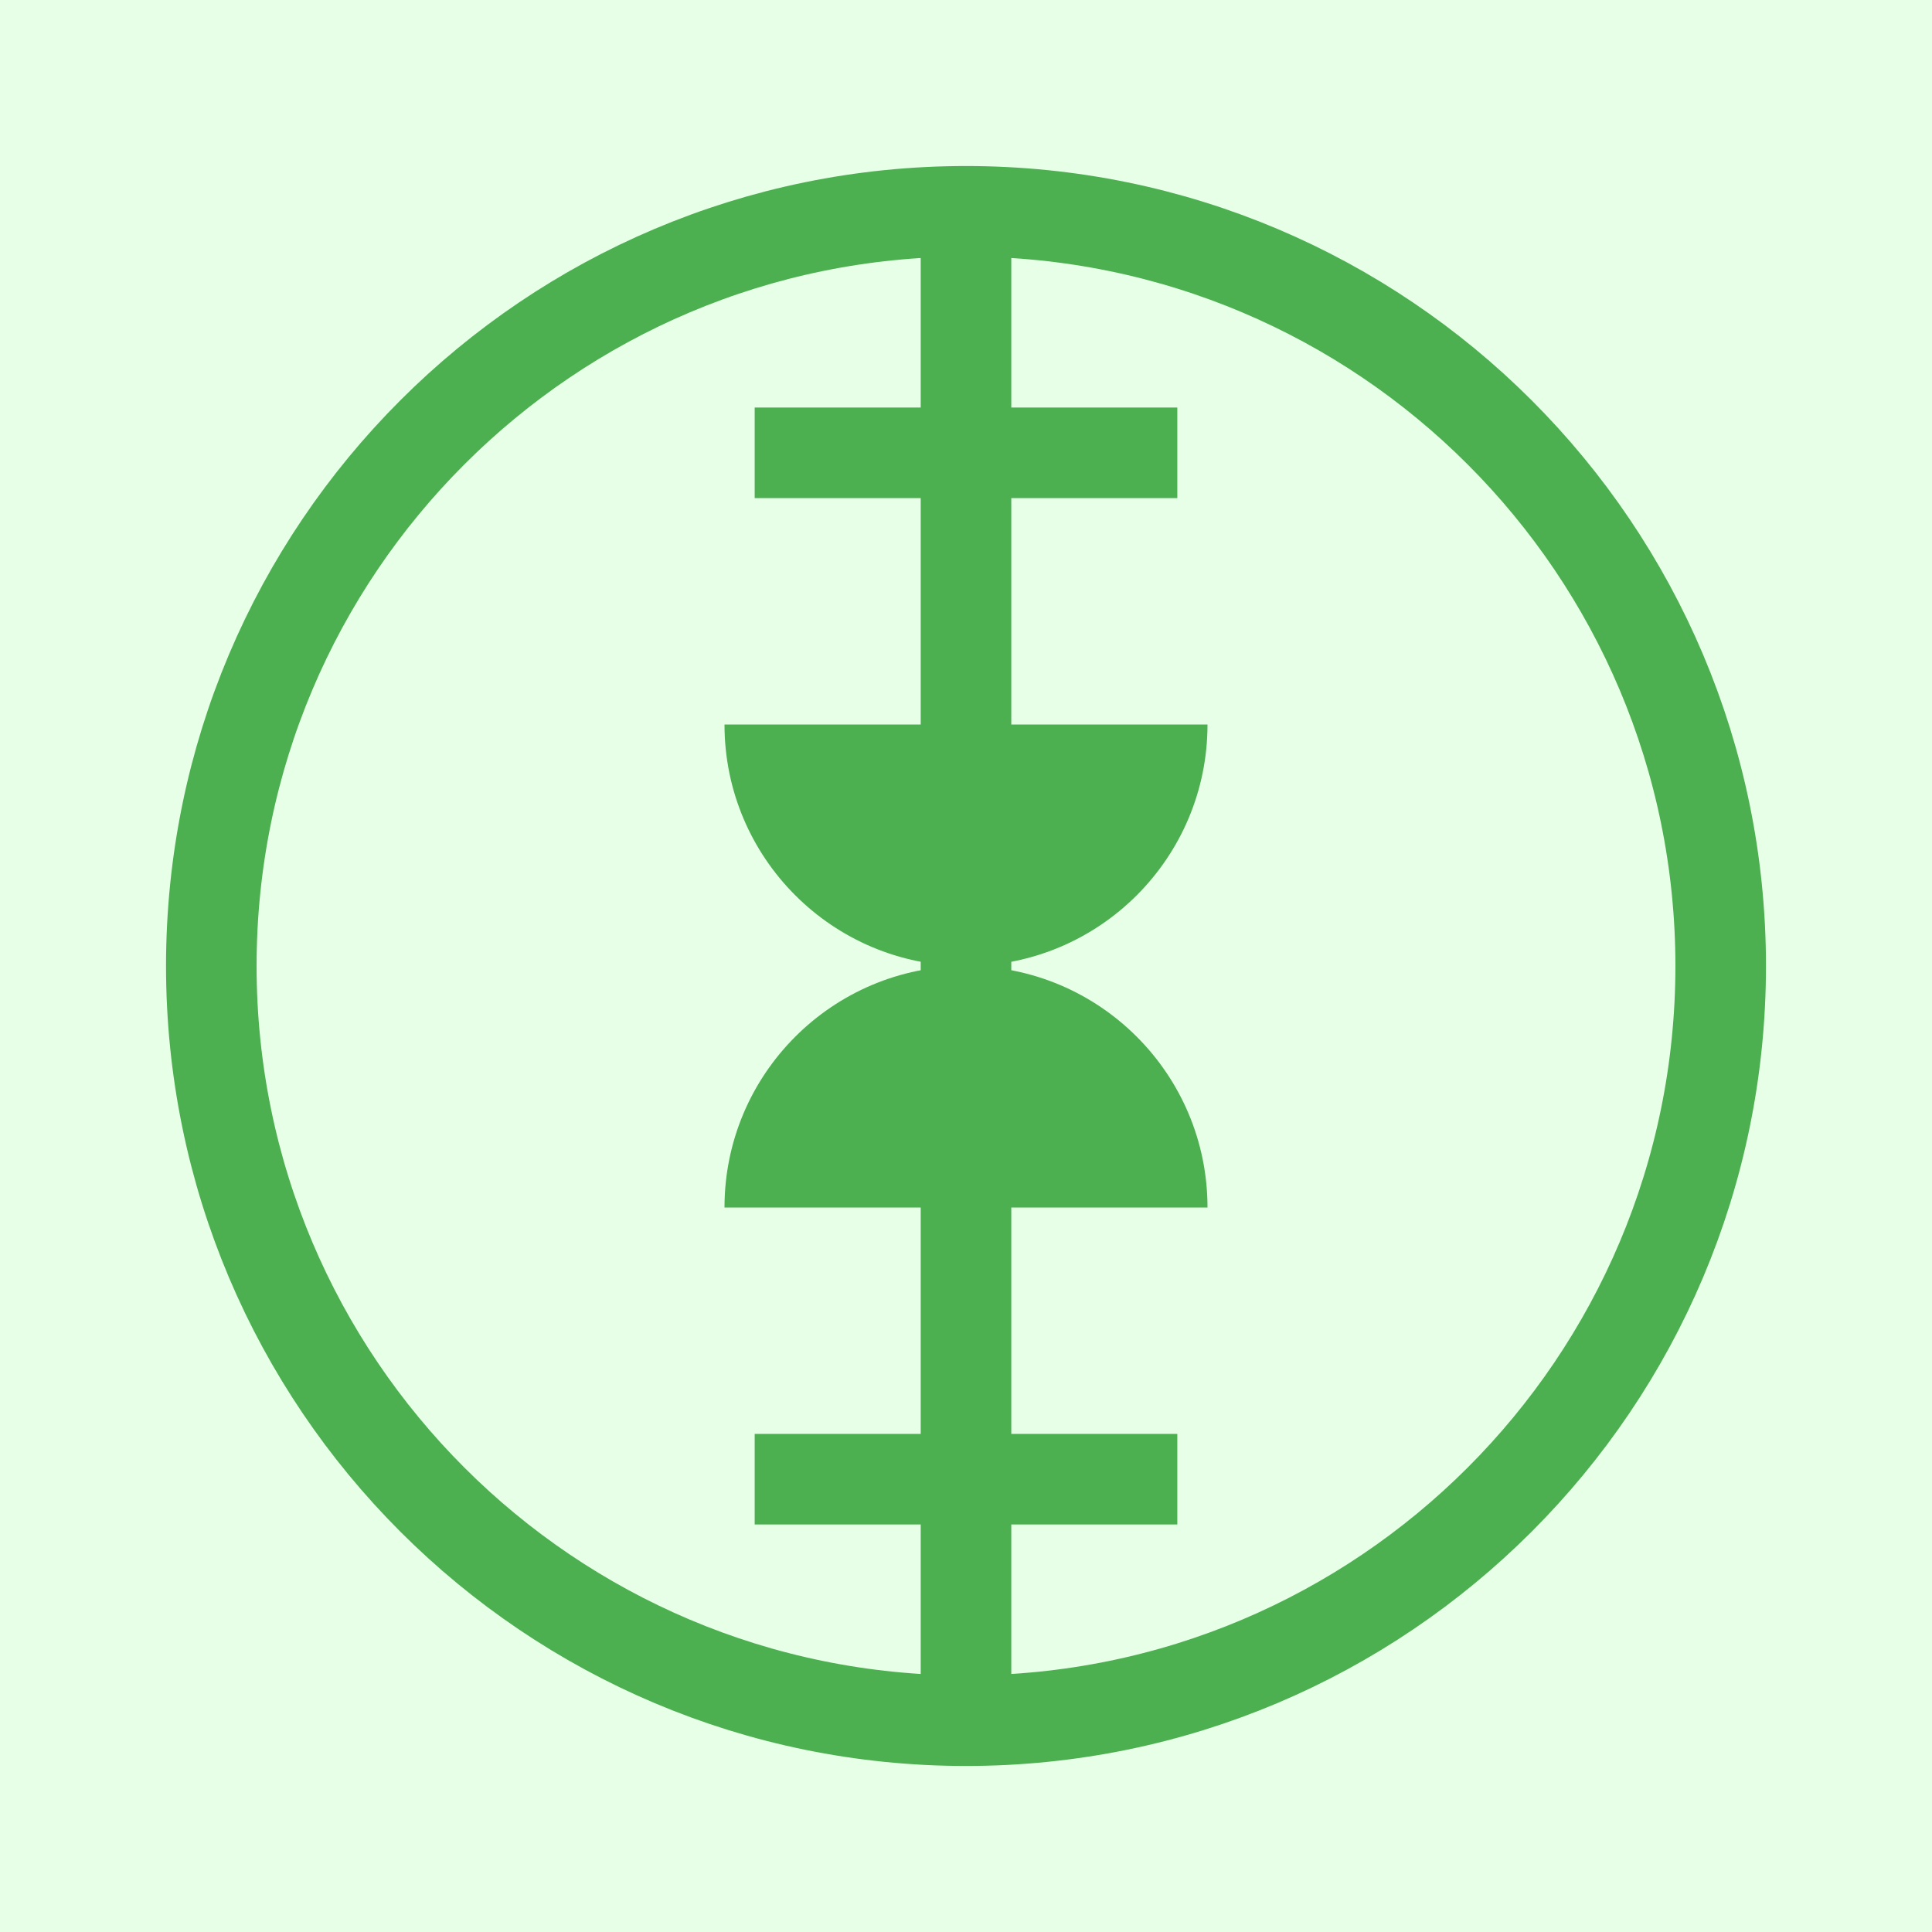
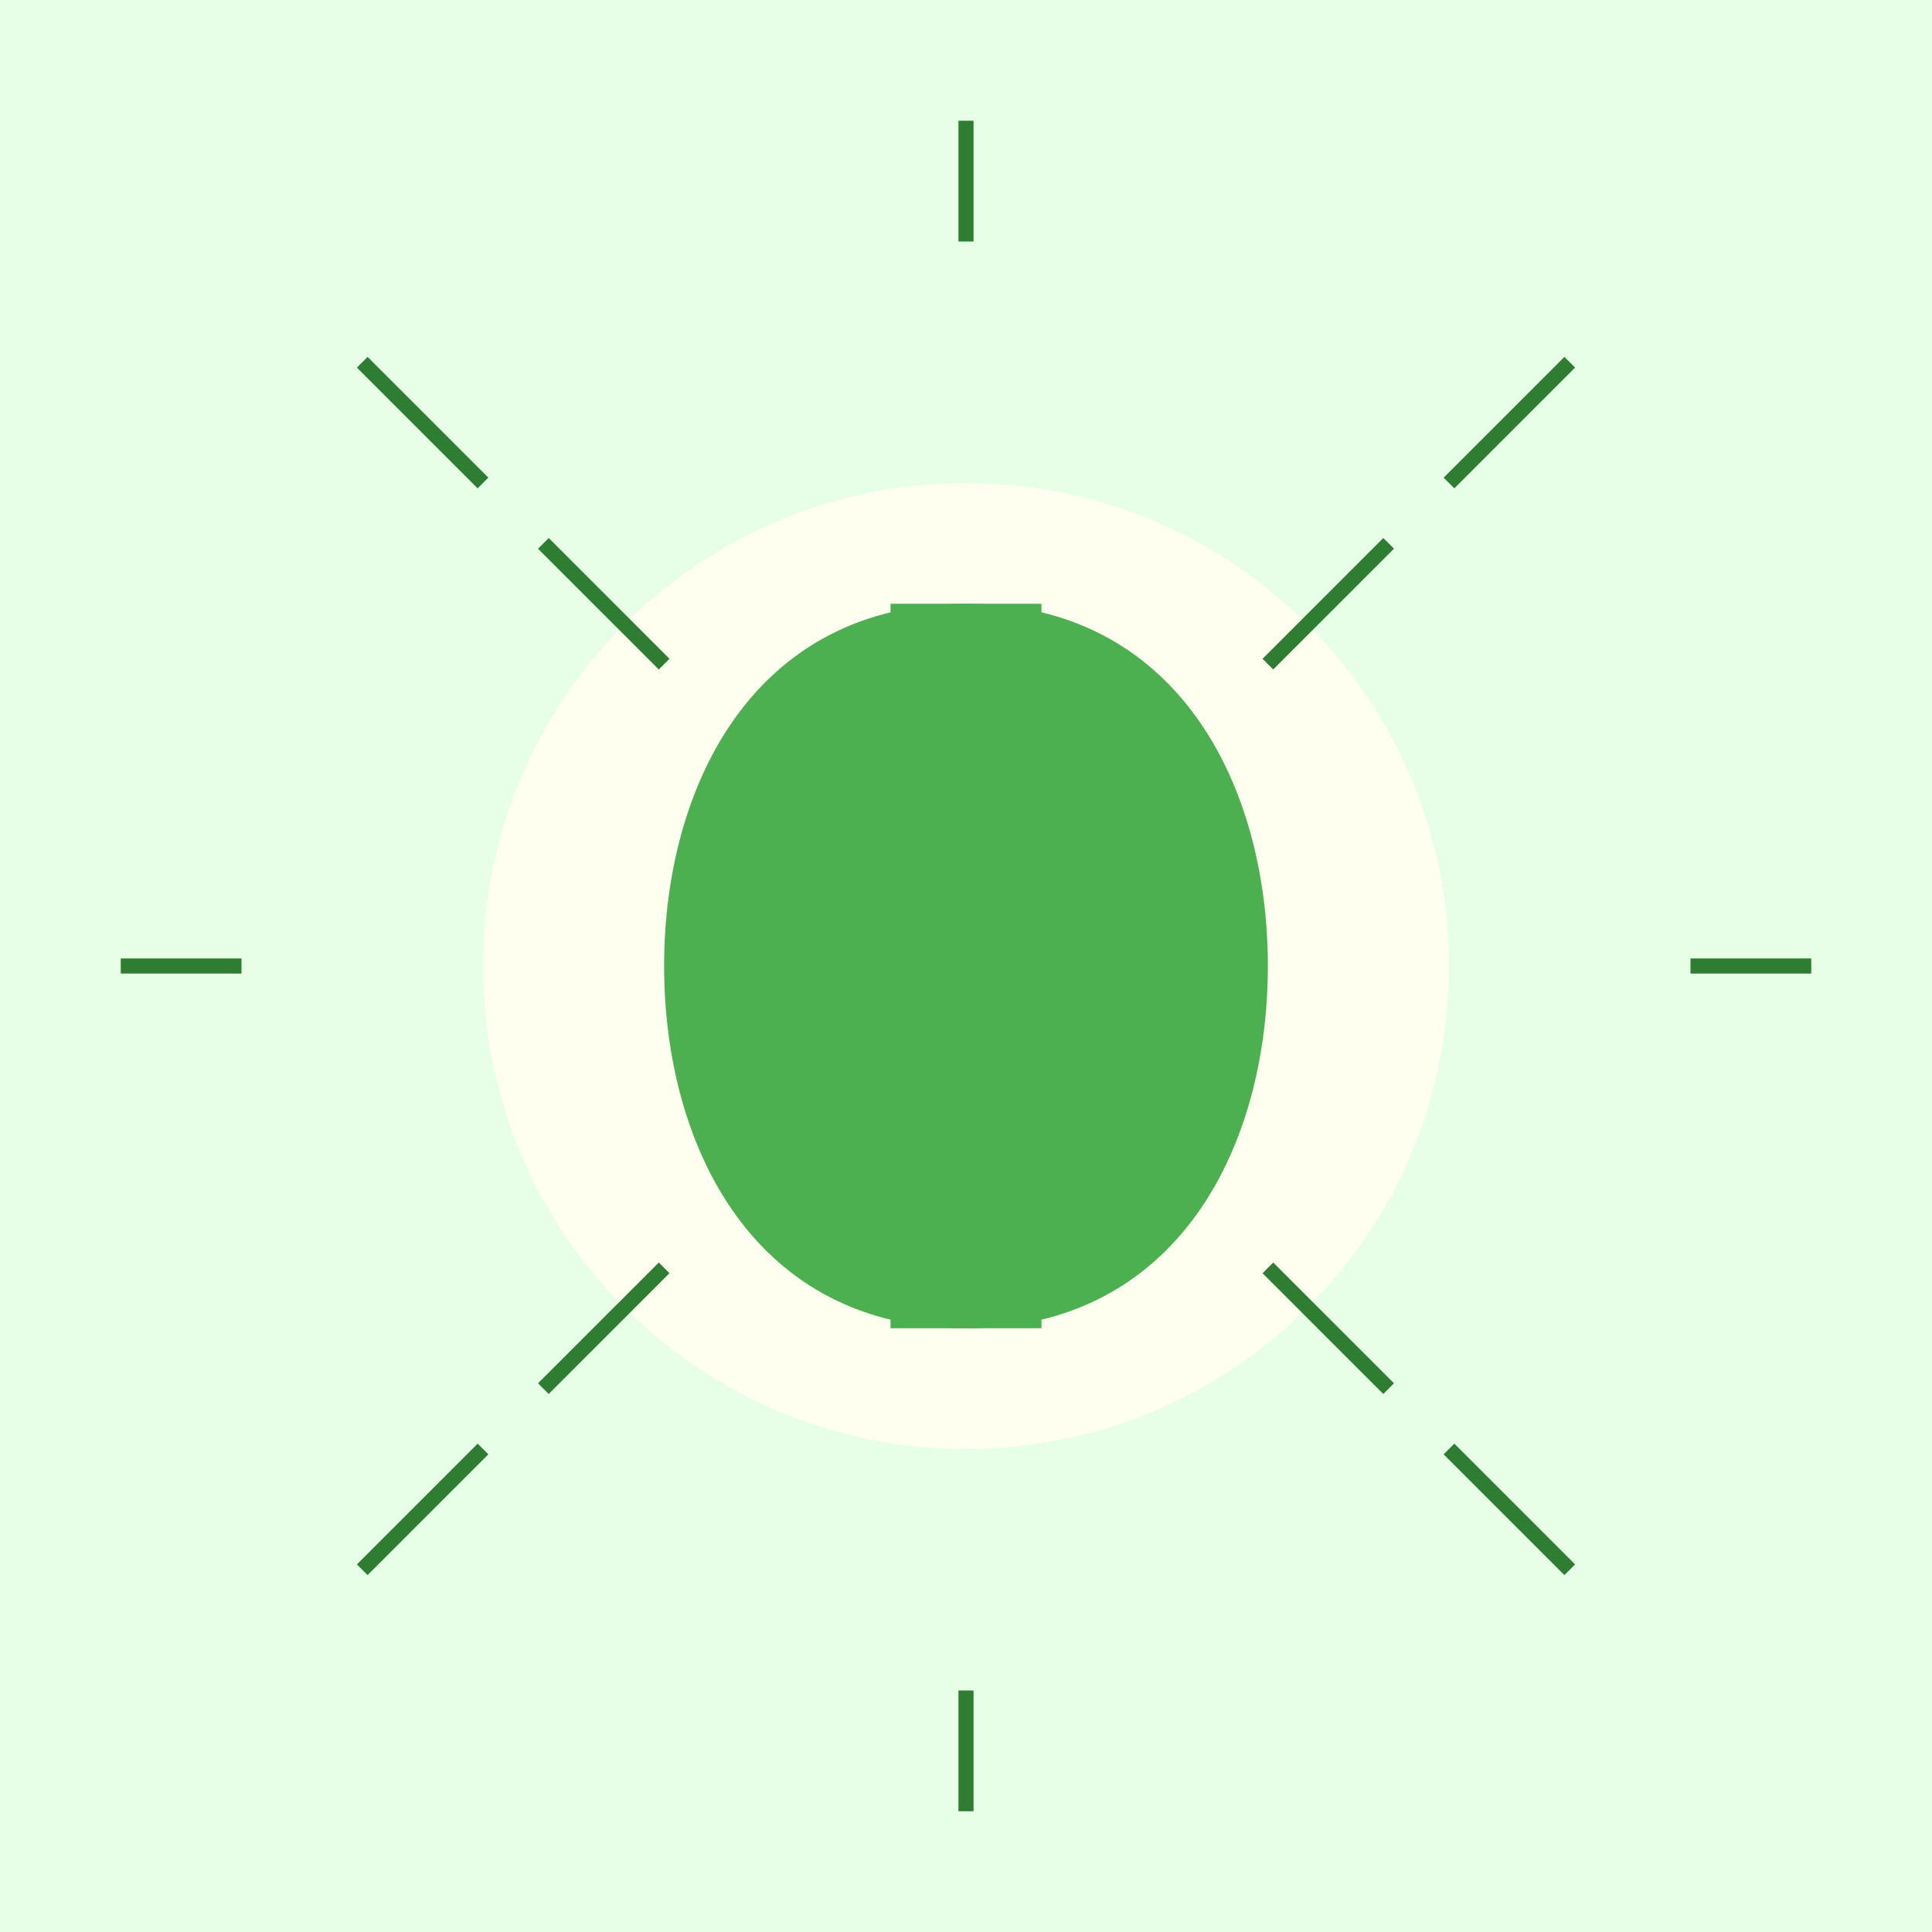
- <svg xmlns="http://www.w3.org/2000/svg" width="512" height="512" viewBox="0 0 512 512">
+ <svg xmlns="http://www.w3.org/2000/svg" viewBox="0 0 512 512">
  <rect width="100%" height="100%" fill="#e6ffe6" />
-   <g transform="translate(128,128) scale(0.5,0.5)">
-     <path d="M 256 0 C 256 0 256 0 256 0 L 256 512 C 256 512 256 512 256 512 L 256 0 Z" fill="#4CAF50" />
-     <path d="M 384 128 C 384 128 384 128 384 128 C 384 198.692 326.692 256 256 256 C 185.308 256 128 198.692 128 128 C 128 128 128 128 128 128 L 384 128 Z" fill="#4CAF50" />
-     <path d="M 384 384 C 384 384 384 384 384 384 C 384 313.308 326.692 256 256 256 C 185.308 256 128 313.308 128 384 C 128 384 128 384 128 384 L 384 384 Z" fill="#4CAF50" />
-     <path d="M 256 64 L 256 448" stroke="#4CAF50" stroke-width="32" />
+   <circle cx="256" cy="256" r="128" fill="#fffff0" />
+   <path d="M 256 160 L 256 352" stroke="#4CAF50" stroke-width="40" />
+   <path d="M 200 200 L 312 200" stroke="#4CAF50" stroke-width="32" />
+   <path d="M 200 312 L 312 312" stroke="#4CAF50" stroke-width="32" />
+   <path d="M 256 160 C 200 160 176 208 176 256 C 176 304 200 352 256 352 C 312 352 336 304 336 256 C 336 208 312 160 256 160" fill="#4CAF50" />
+   <g>
+     <path d="M 128 128 L 96 96" stroke="#2E7D32" stroke-width="4" />
+     <path d="M 384 128 L 416 96" stroke="#2E7D32" stroke-width="4" />
+     <path d="M 128 384 L 96 416" stroke="#2E7D32" stroke-width="4" />
+     <path d="M 384 384 L 416 416" stroke="#2E7D32" stroke-width="4" />
+     <path d="M 64 256 L 32 256" stroke="#2E7D32" stroke-width="4" />
+     <path d="M 480 256 L 448 256" stroke="#2E7D32" stroke-width="4" />
+     <path d="M 256 64 L 256 32" stroke="#2E7D32" stroke-width="4" />
+     <path d="M 256 480 L 256 448" stroke="#2E7D32" stroke-width="4" />
+     <path d="M 176 176 L 144 144" stroke="#2E7D32" stroke-width="4" />
+     <path d="M 336 176 L 368 144" stroke="#2E7D32" stroke-width="4" />
+     <path d="M 176 336 L 144 368" stroke="#2E7D32" stroke-width="4" />
+     <path d="M 336 336 L 368 368" stroke="#2E7D32" stroke-width="4" />
  </g>
-   <circle cx="256" cy="256" r="200" fill="none" stroke="#4CAF50" stroke-width="24" />
-   <path d="M 256 56 L 256 456" stroke="#4CAF50" stroke-width="24" />
-   <path d="M 200 120 L 312 120" stroke="#4CAF50" stroke-width="24" />
-   <path d="M 200 392 L 312 392" stroke="#4CAF50" stroke-width="24" />
</svg>
